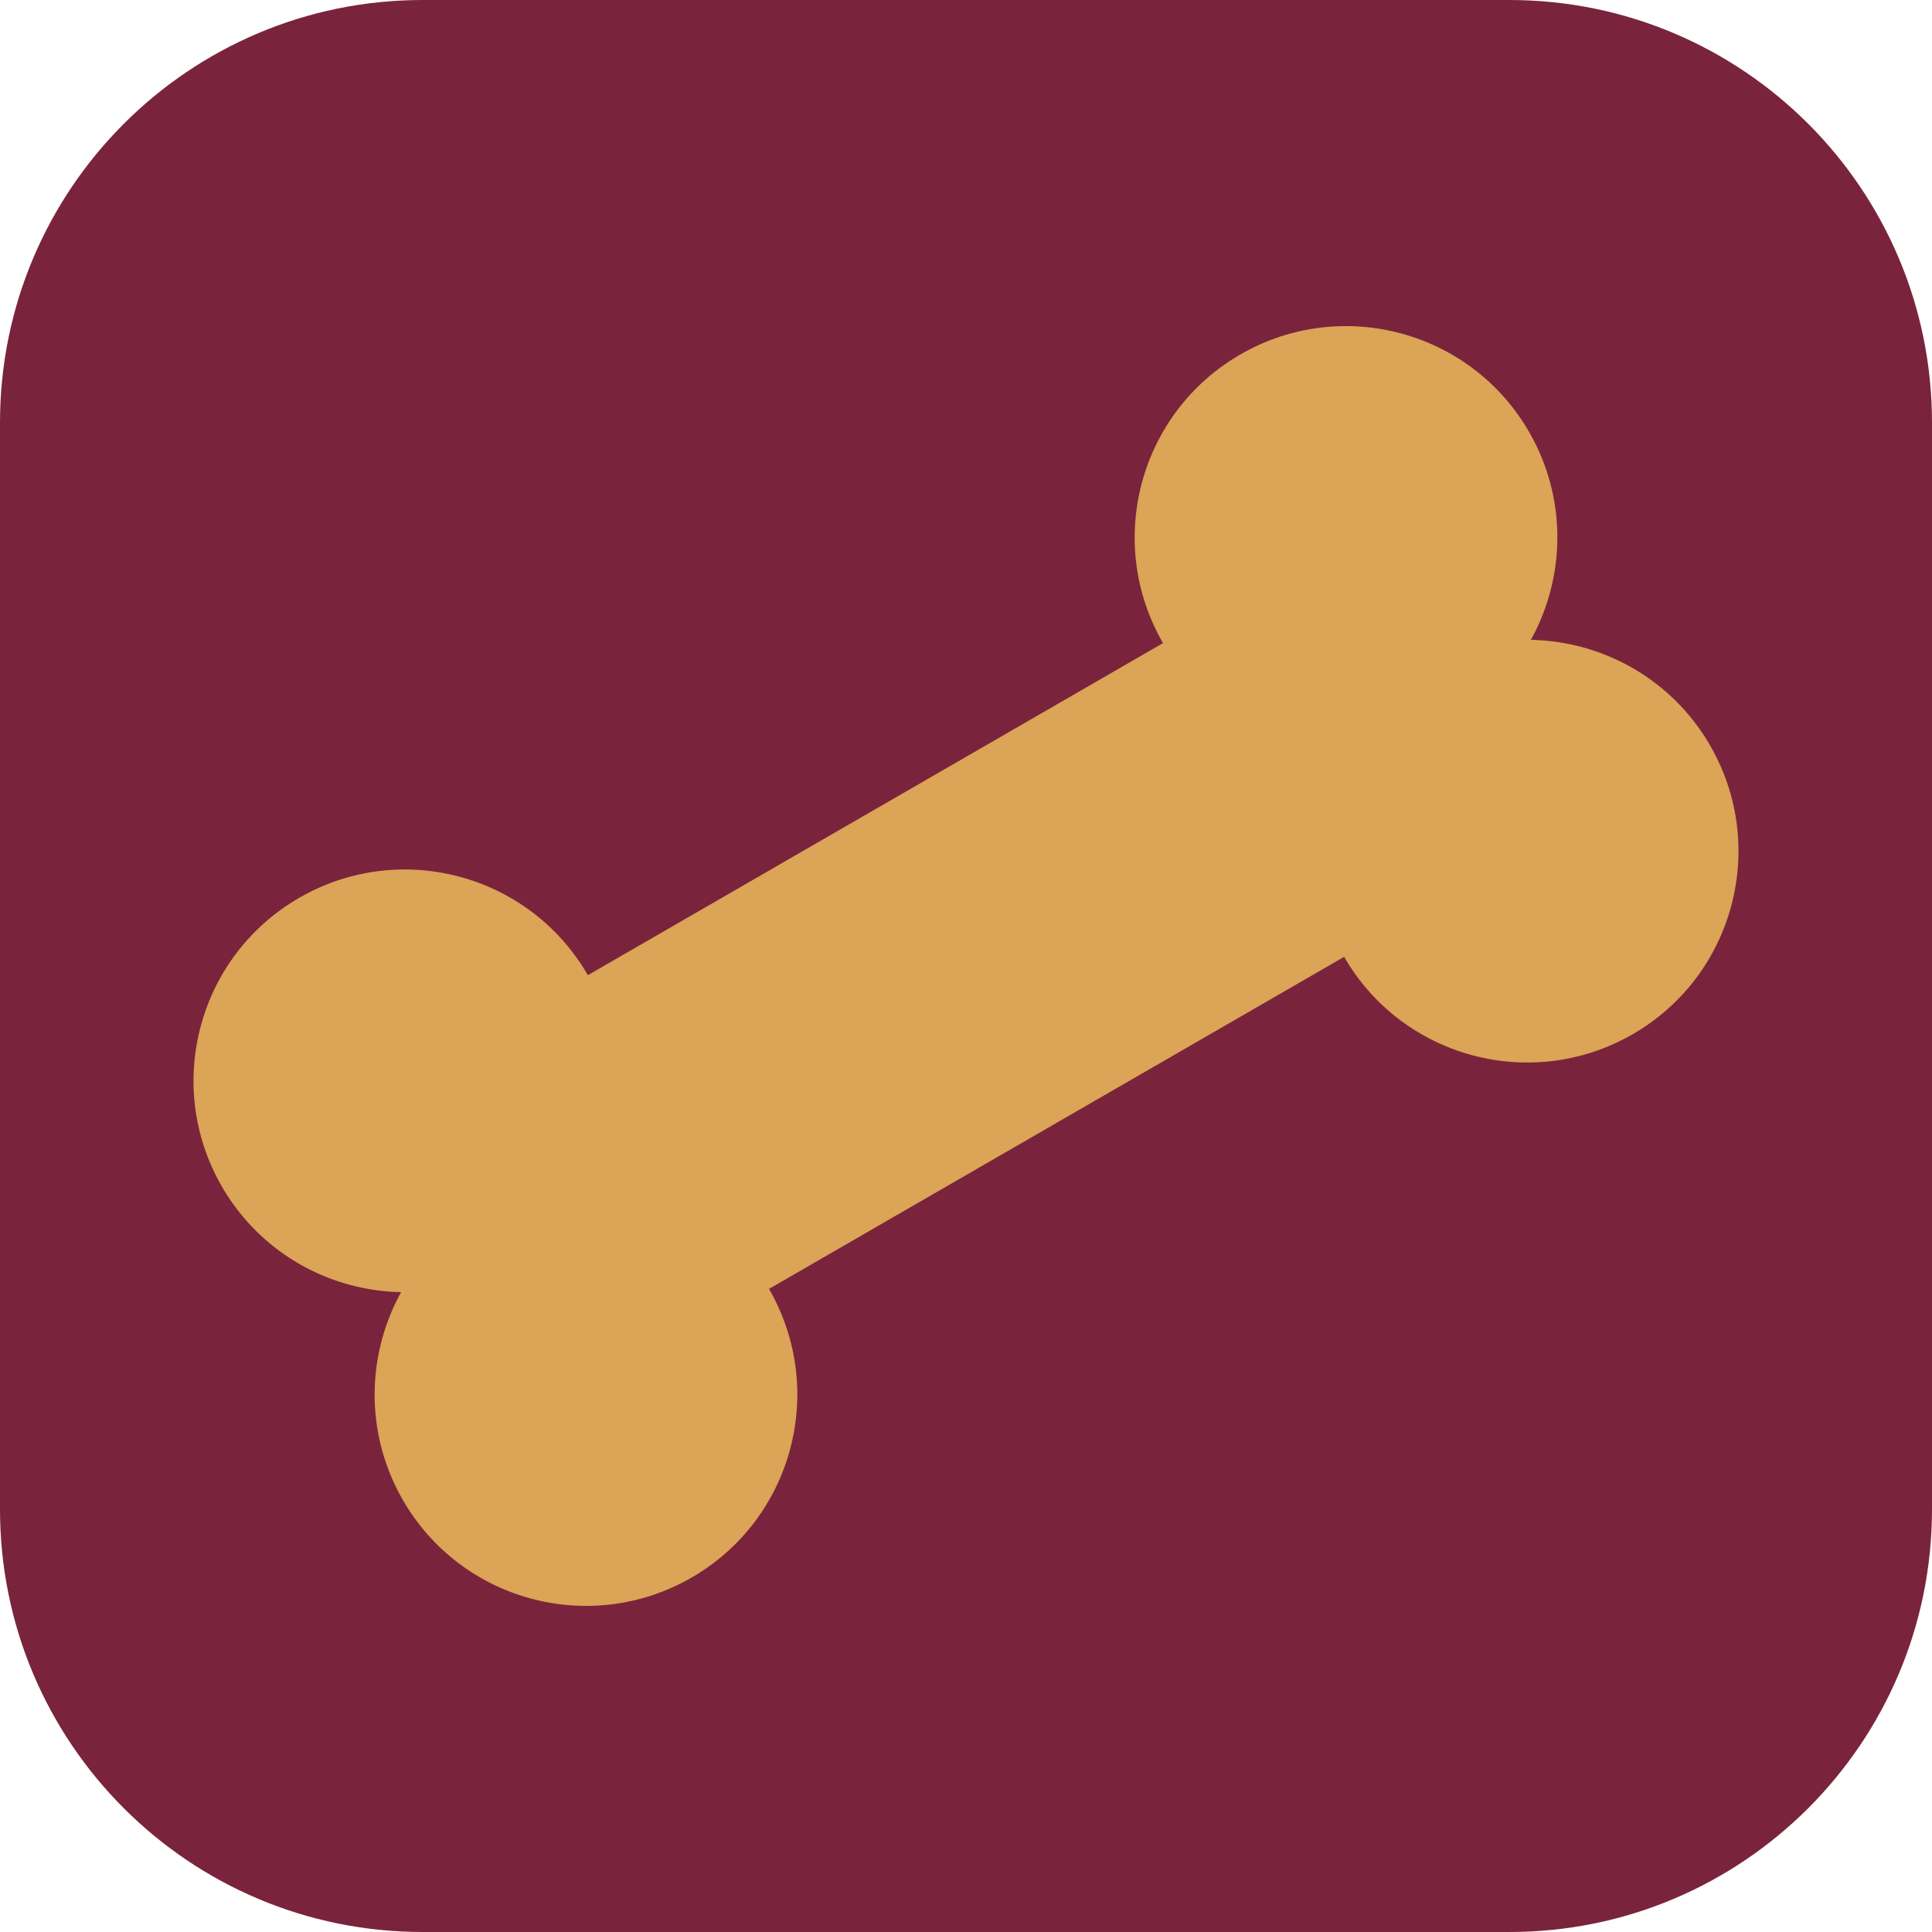
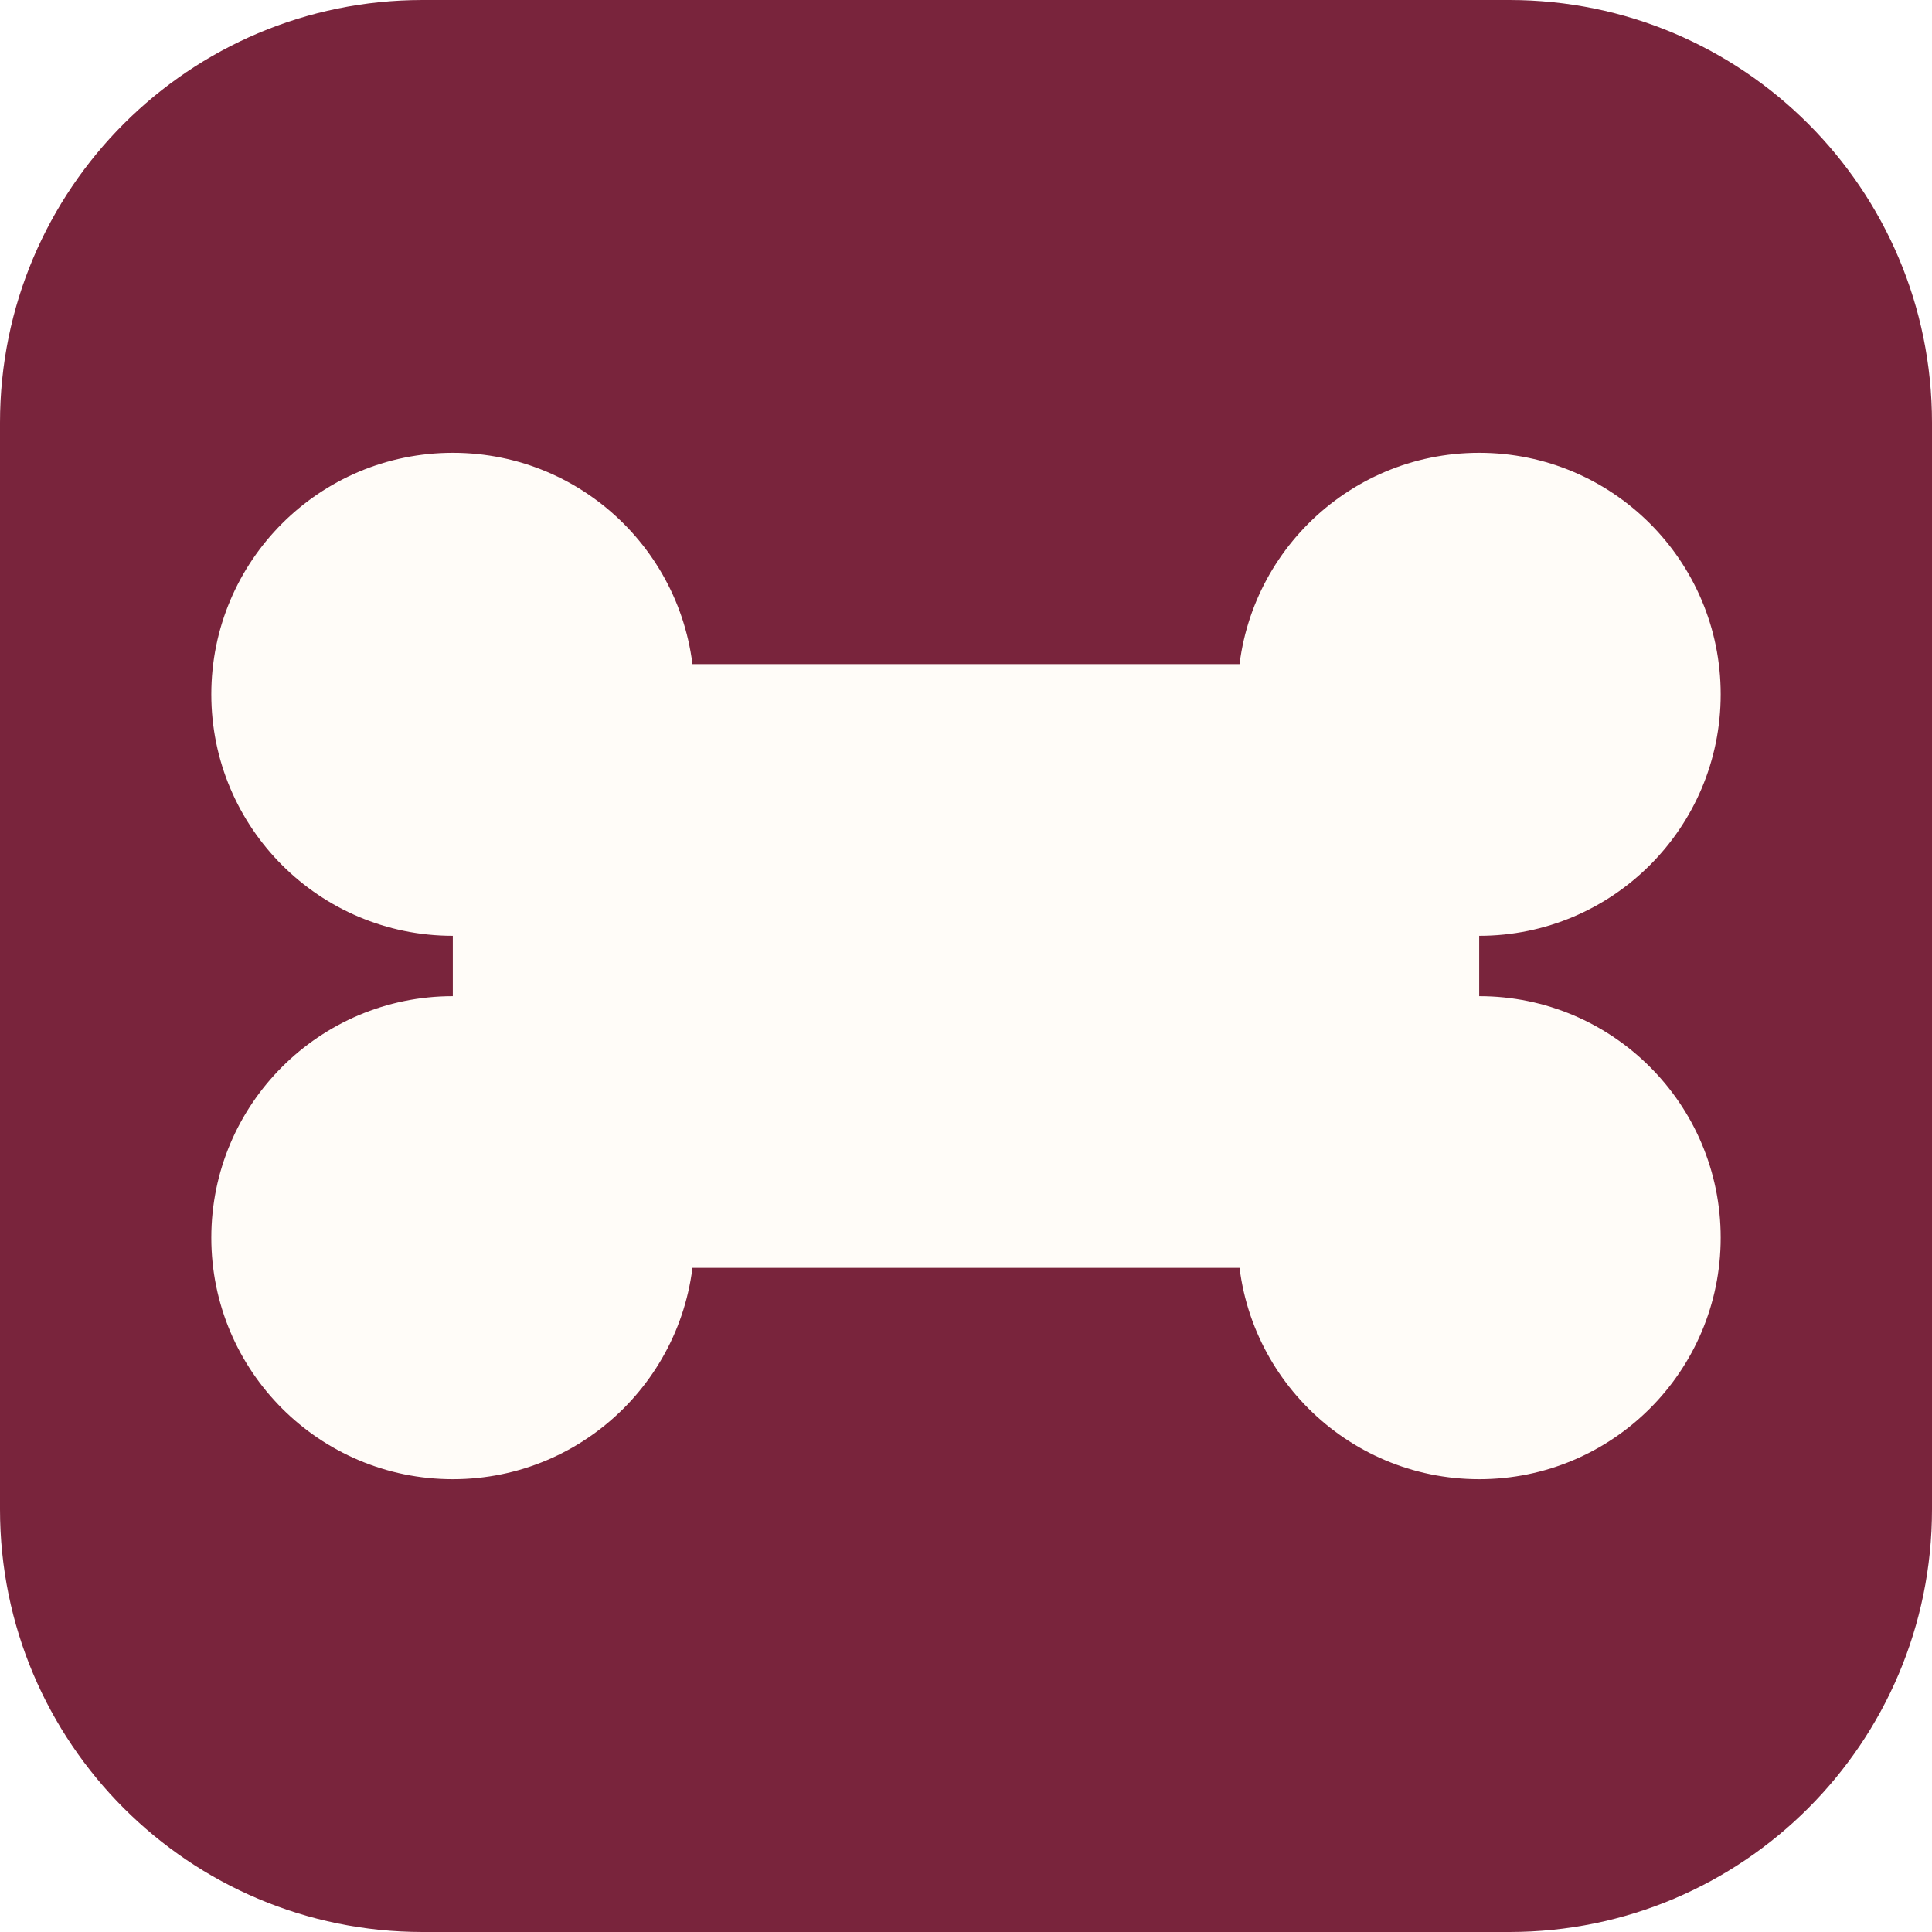
<svg xmlns="http://www.w3.org/2000/svg" viewBox="0 0 64 64">
  <rect width="64" height="64" rx="14" fill="#79243C" />
-   <g transform="rotate(-30 32 32)" fill="#DBA456">
-     <rect x="14" y="26" width="36" height="12" rx="2" />
-     <circle cx="14" cy="26" r="7" />
-     <circle cx="14" cy="38" r="7" />
-     <circle cx="50" cy="26" r="7" />
-     <circle cx="50" cy="38" r="7" />
+   <g fill="#FFFCF8">
+     <circle cx="15" cy="23" r="8" />
+     <circle cx="15" cy="41" r="8" />
+     <circle cx="49" cy="23" r="8" />
+     <circle cx="49" cy="41" r="8" />
+     <rect x="15" y="22" width="34" height="20" />
  </g>
</svg>
